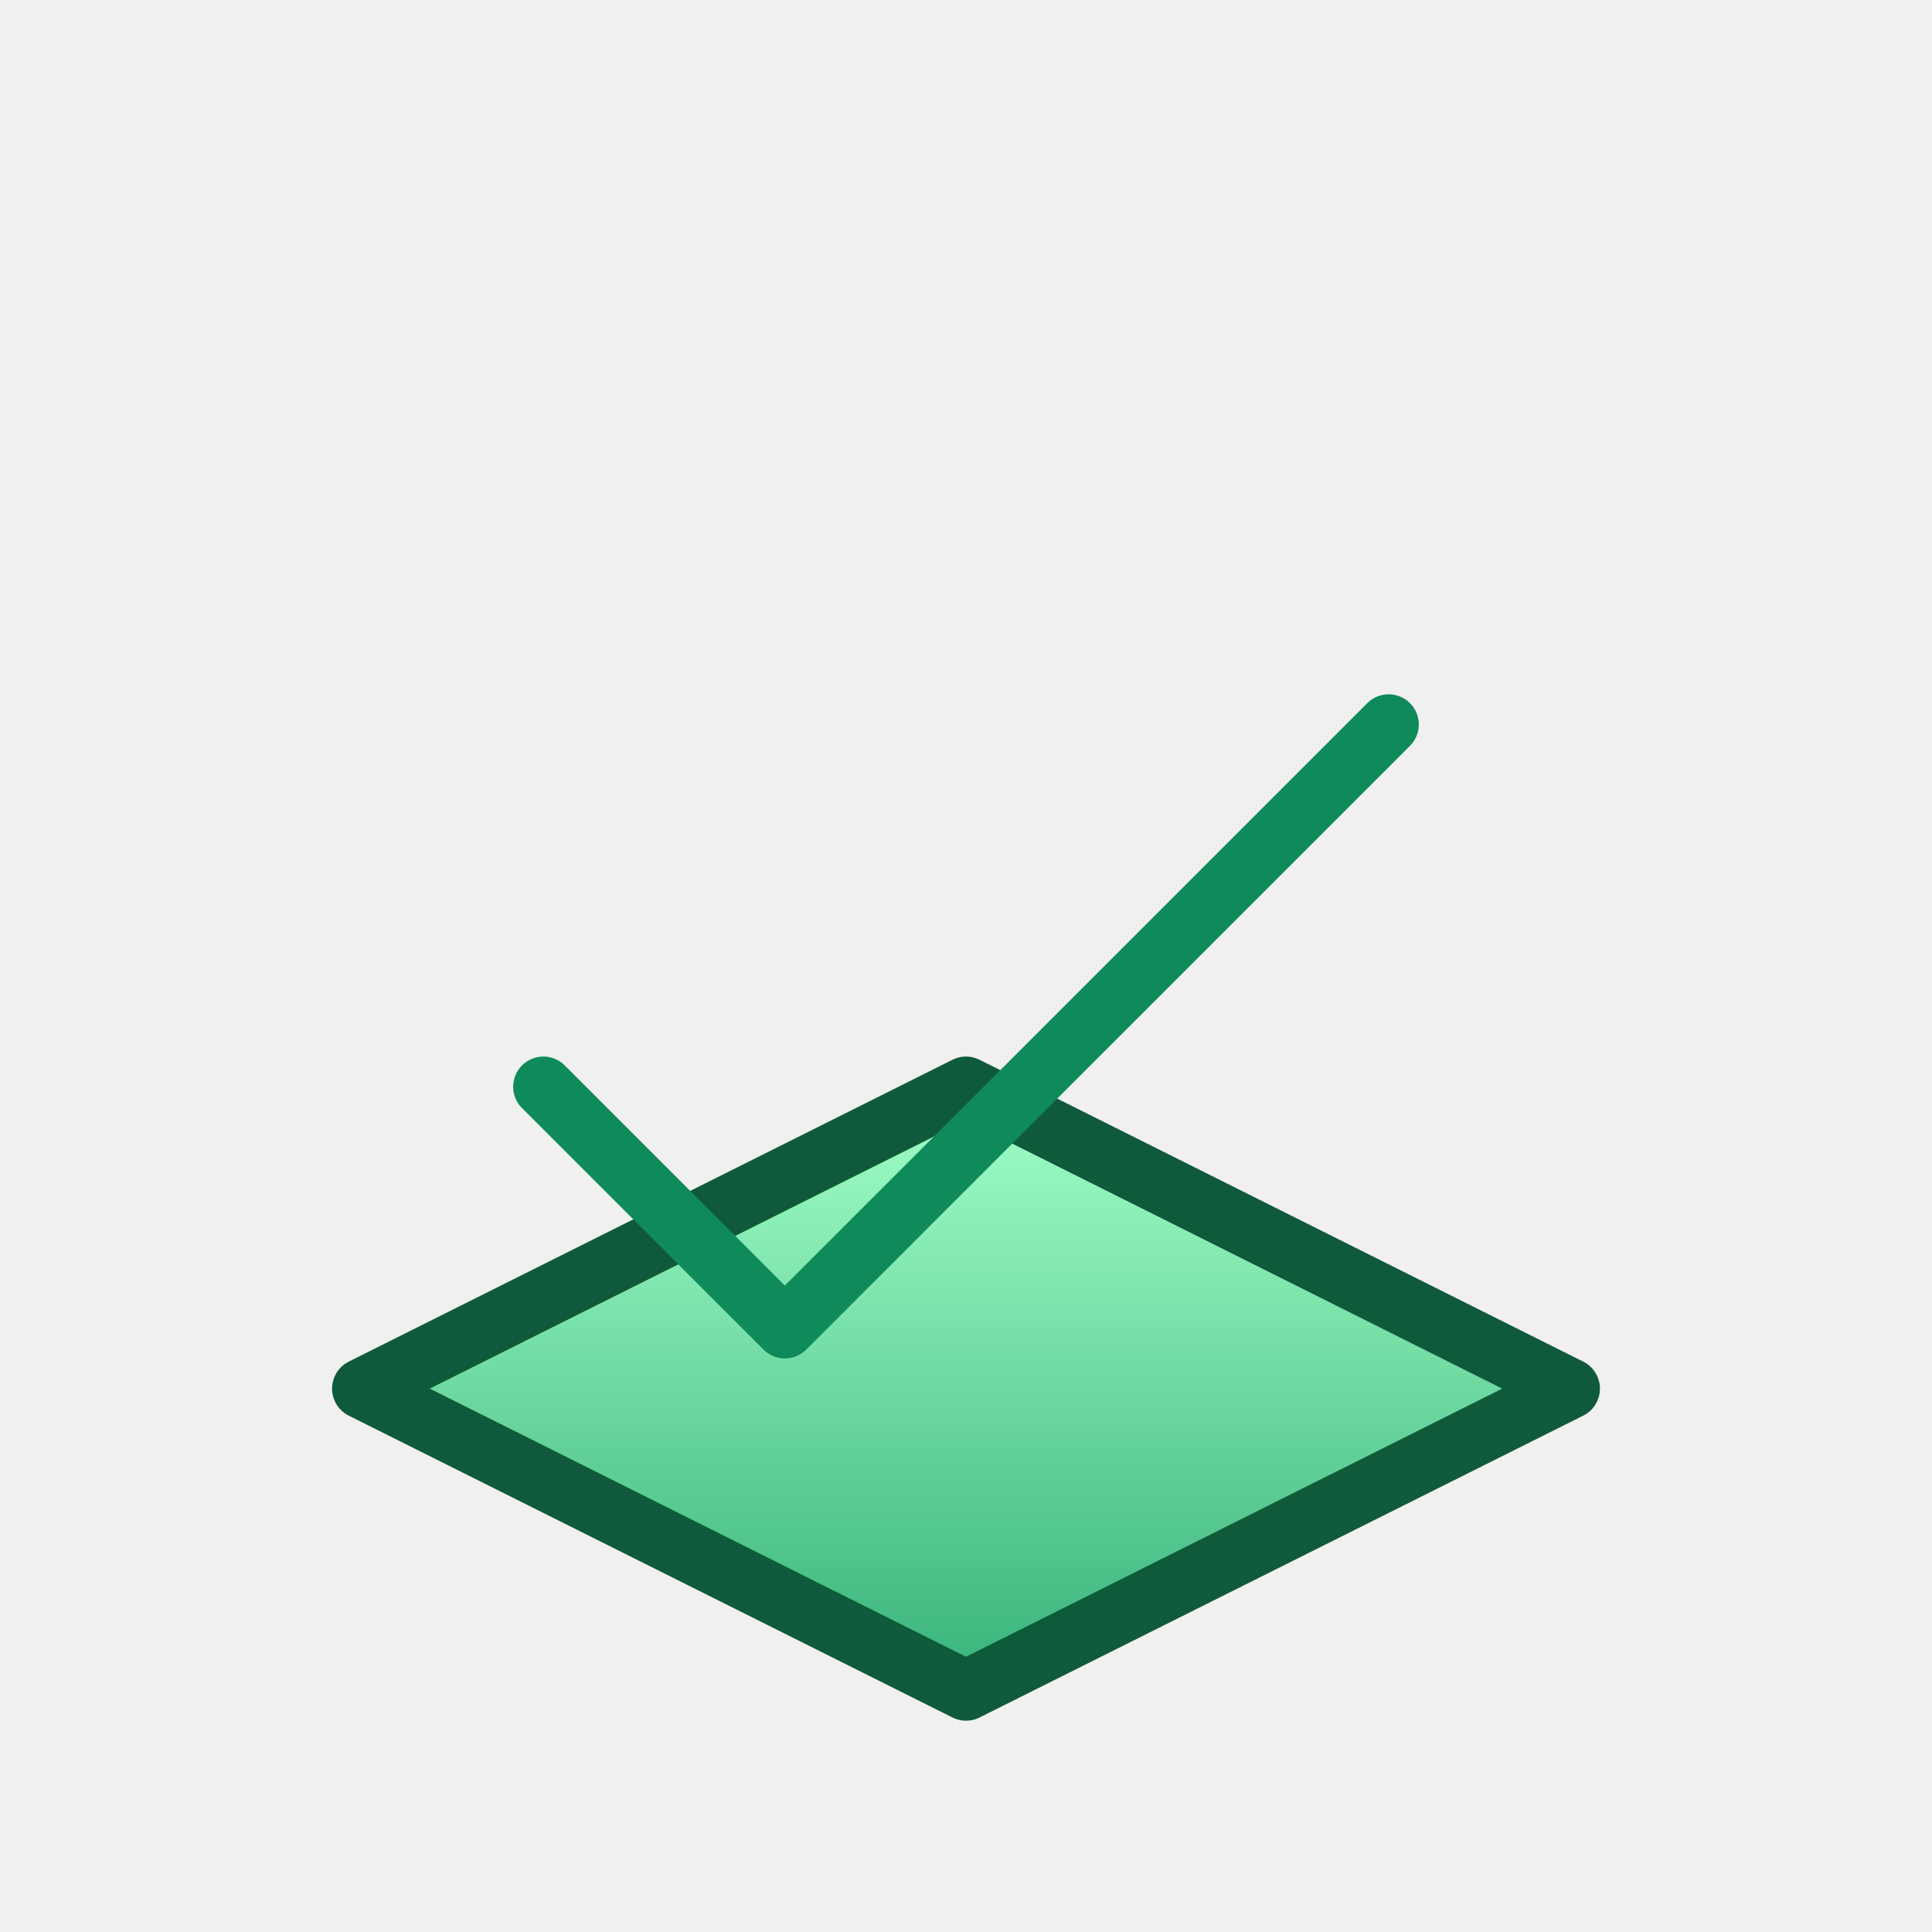
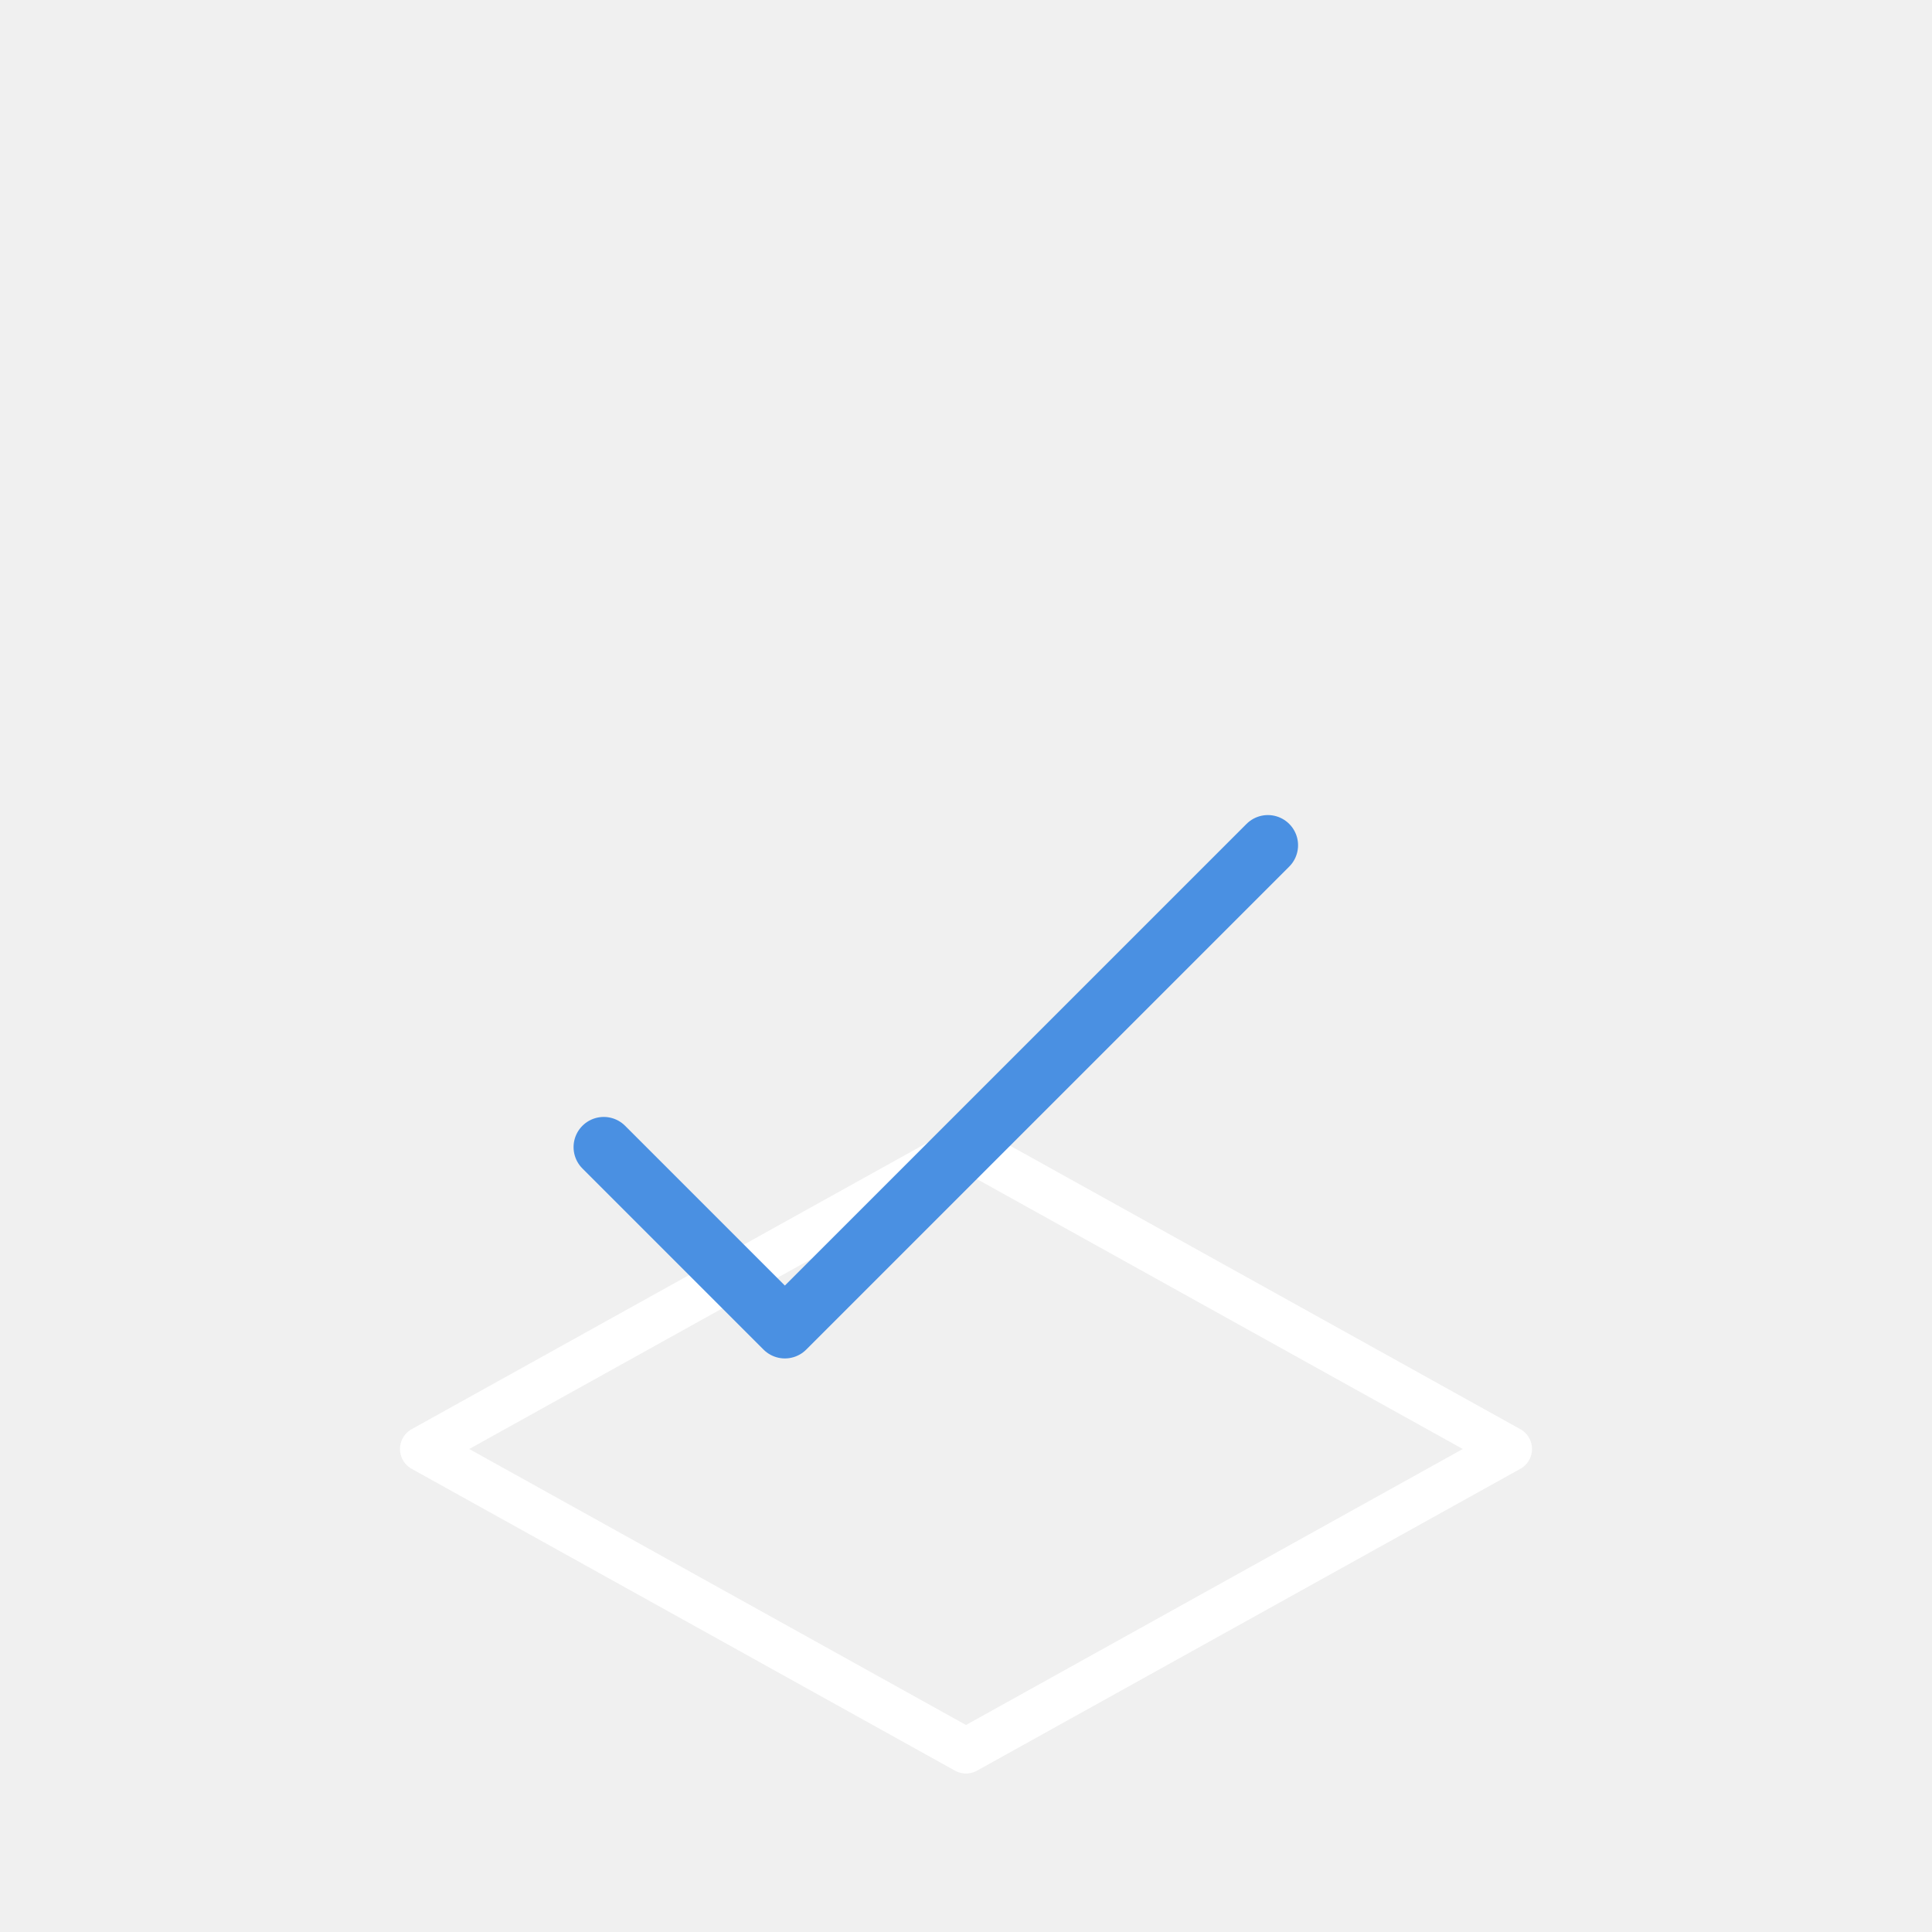
<svg xmlns="http://www.w3.org/2000/svg" width="64" height="64" viewBox="0 0 64 64">
-   <defs>
-     <linearGradient id="fkg" x1="0" x2="0" y1="0" y2="1">
-       <stop offset="0" stop-color="#a3ffc8" />
-       <stop offset="1" stop-color="#37b37a" />
-     </linearGradient>
-   </defs>
-   <g fill="none" stroke="#0f5a3a" stroke-width="2" stroke-linecap="round" stroke-linejoin="round">
-     <path d="M12 46l20-10 20 10-20 10z" fill="url(#fkg)" />
-     <path d="M18 36l8 8 20-20" stroke="#0f8a5a" />
+   <g fill="none" stroke="#ffffff" stroke-width="1.5" stroke-linecap="round" stroke-linejoin="round">
+     <path d="M14 48l18-10 18 10-18 10z" />
+     <path d="M20 38l6 6 16-16" stroke="#4a90e2" stroke-width="2" />
  </g>
</svg>
